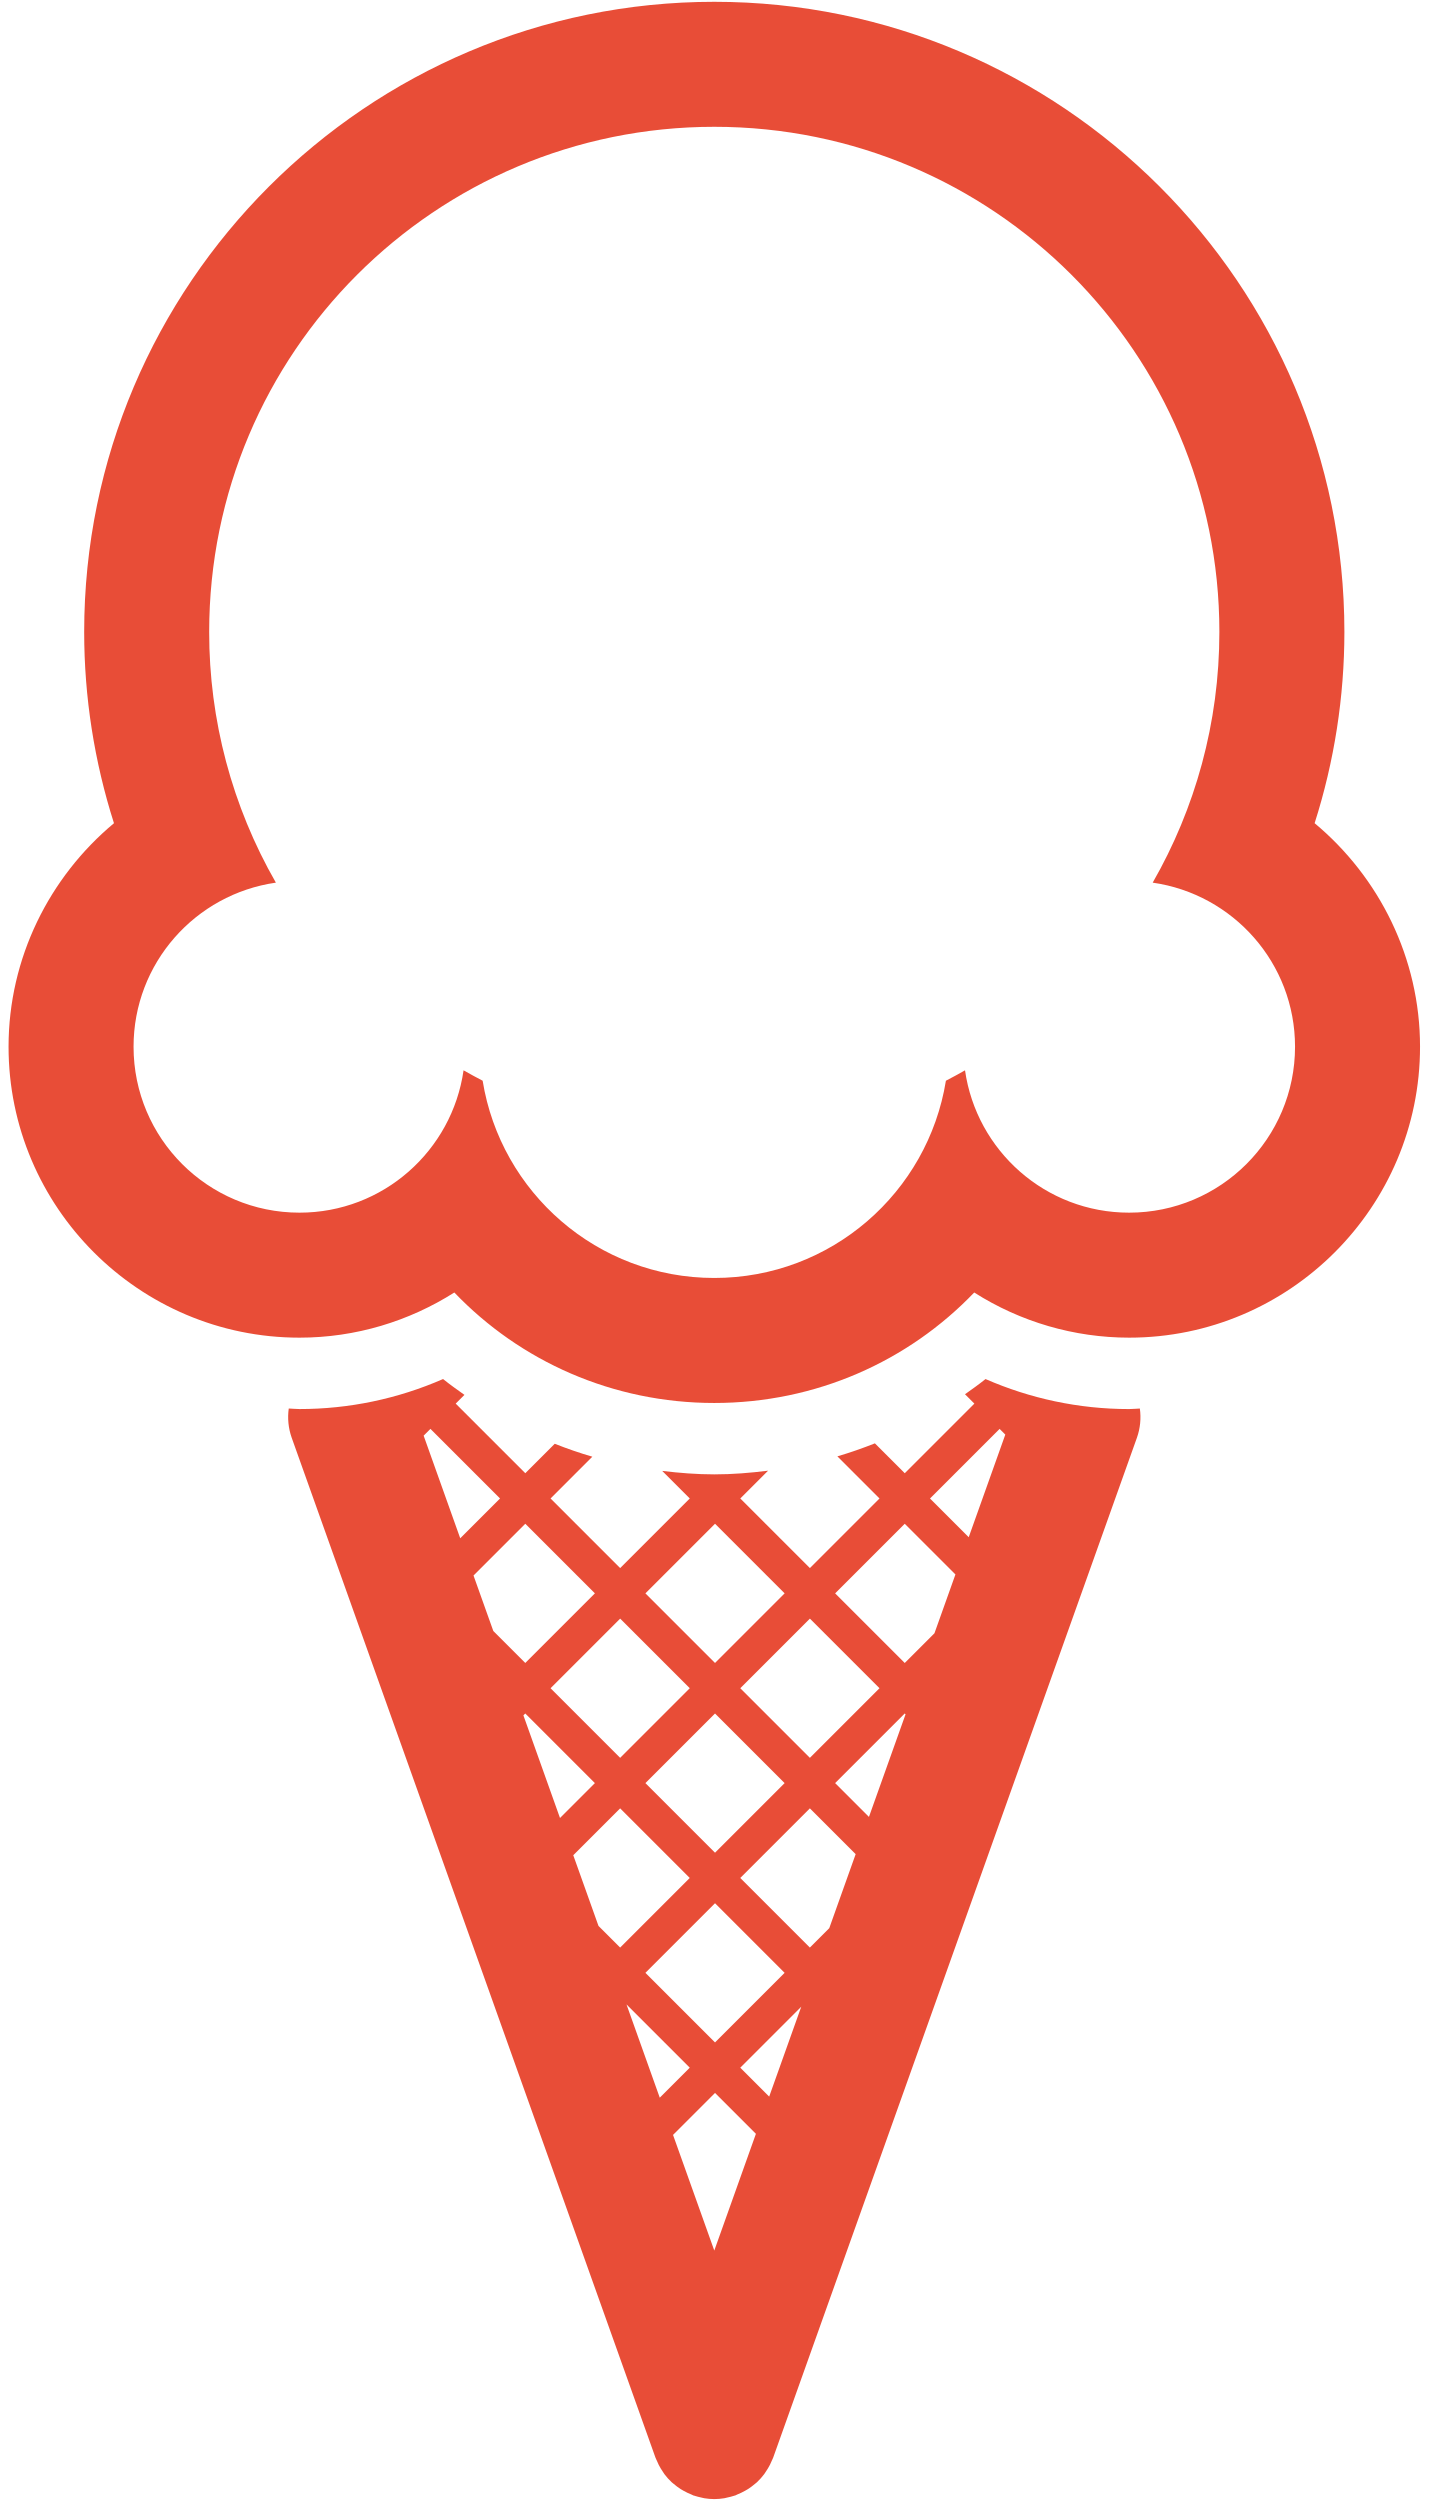
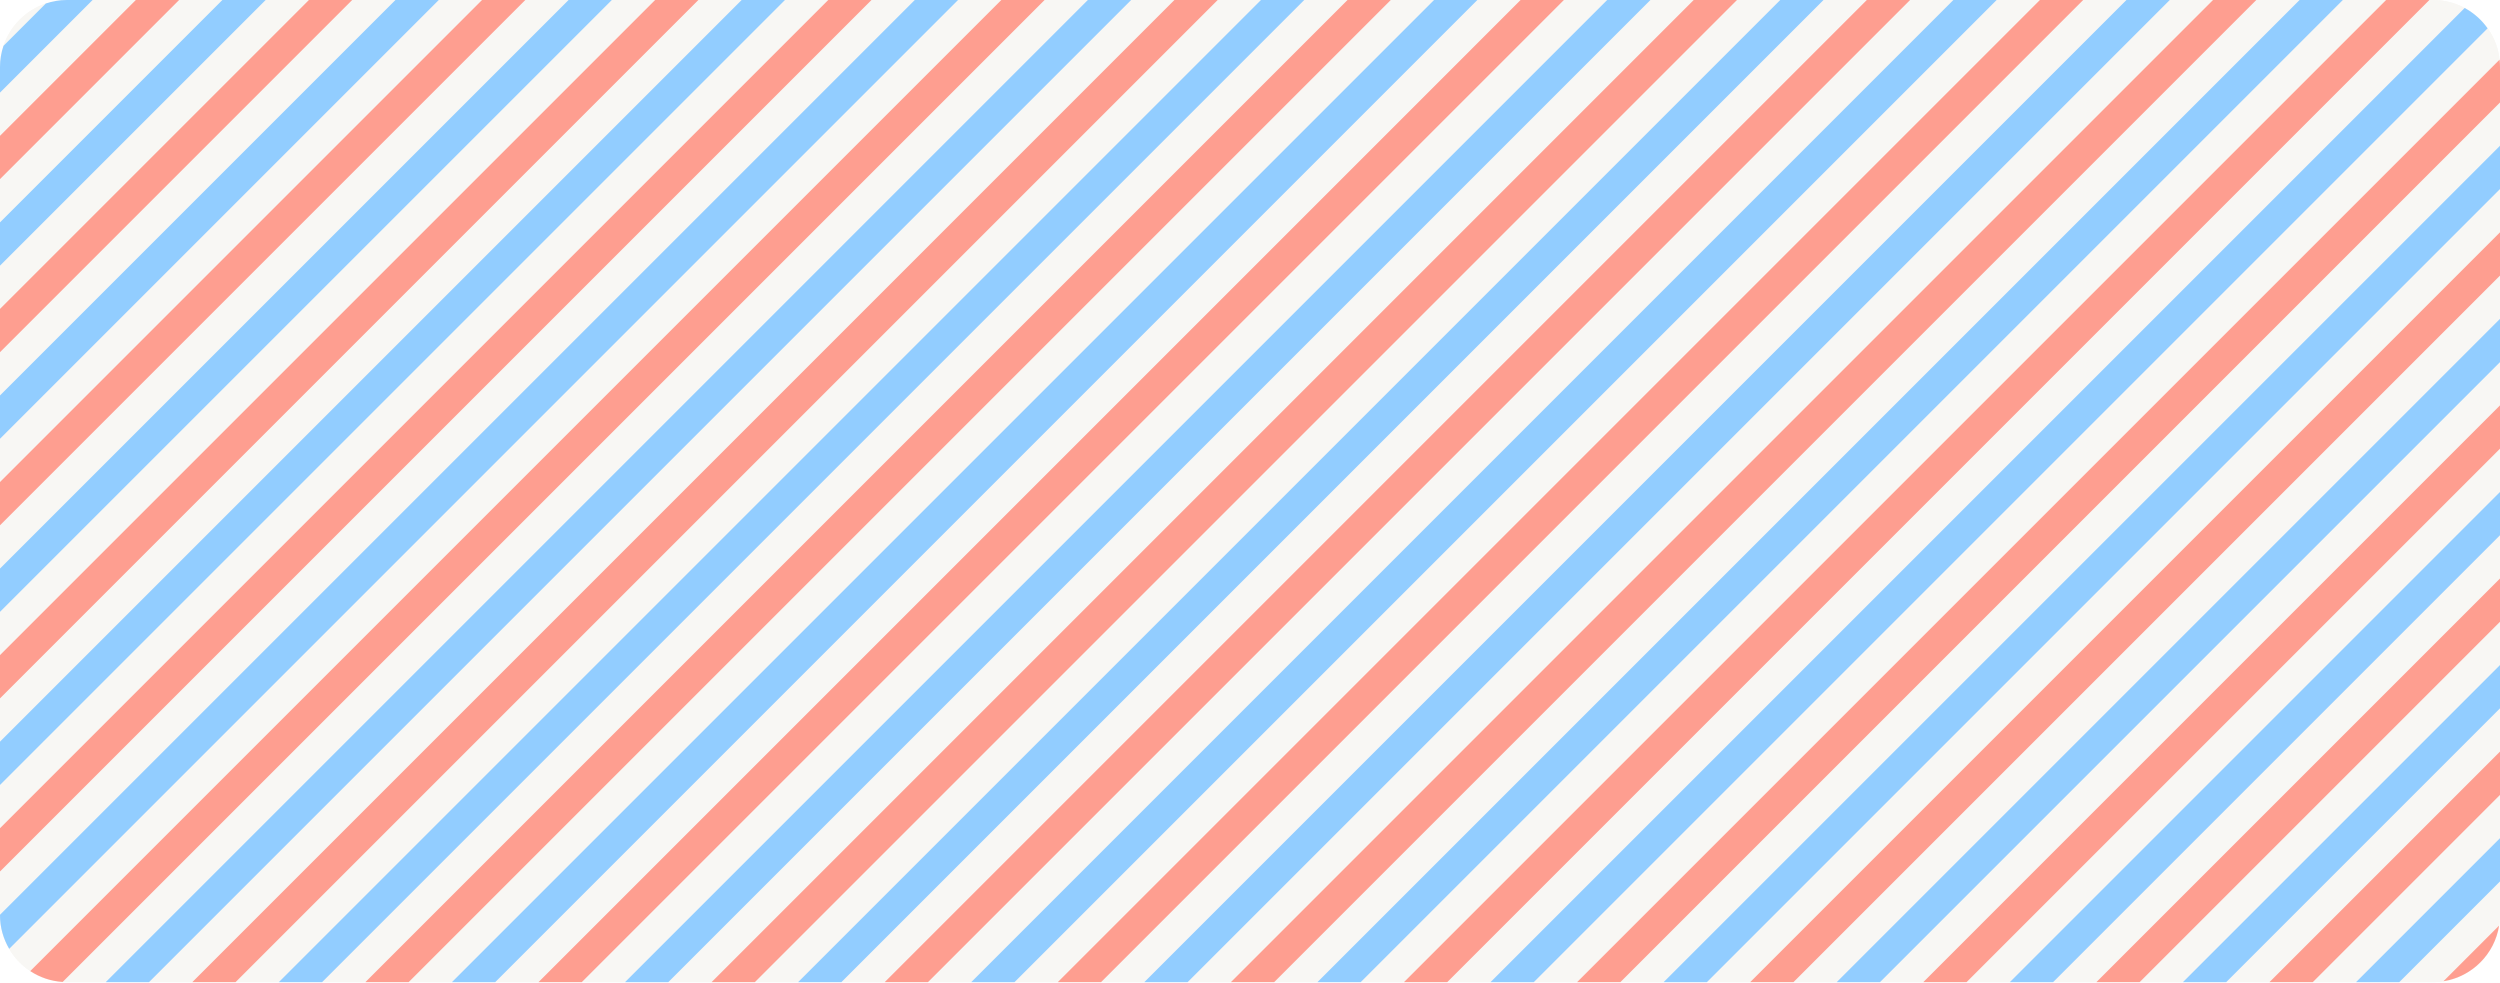
- <svg xmlns="http://www.w3.org/2000/svg" width="80" height="140" viewBox="0 0 80 140">
-   <path fill="#E84D37" d="M40 7.101c15.622 0 28.285 12.664 28.285 28.286 0 5.112-1.362 9.902-3.734 14.041 4.503.643 7.971 4.506 7.971 9.188a9.292 9.292 0 0 1-9.293 9.293c-4.682 0-8.545-3.467-9.188-7.971-.353.201-.709.396-1.07.583-1.012 6.26-6.426 11.045-12.971 11.045-6.546 0-11.96-4.786-12.972-11.046a29.753 29.753 0 0 1-1.069-.582c-.644 4.504-4.505 7.971-9.188 7.971-5.132 0-9.292-4.161-9.292-9.293 0-4.682 3.466-8.544 7.97-9.188a28.146 28.146 0 0 1-3.735-14.041C11.714 19.765 24.378 7.101 40 7.101m0-7C20.543.101 4.714 15.93 4.714 35.387c0 3.646.568 7.263 1.668 10.713C2.763 49.116.479 53.652.479 58.615c0 8.984 7.309 16.294 16.292 16.294 3.157 0 6.141-.925 8.672-2.529 3.681 3.846 8.86 6.187 14.557 6.187s10.875-2.341 14.556-6.187a16.181 16.181 0 0 0 8.673 2.529c8.984 0 16.293-7.31 16.293-16.294 0-4.962-2.284-9.499-5.903-12.516a35.317 35.317 0 0 0 1.667-10.713C75.285 15.93 59.456.101 40 .101z" />
-   <path fill="#E84D37" d="M63.229 78.908c-2.835 0-5.56-.598-8.04-1.681-.371.3-.761.574-1.149.851l.525.525-3.898 3.898-1.673-1.673c-.687.273-1.386.517-2.101.728l2.359 2.359-3.898 3.898-3.898-3.898 1.556-1.556c-.989.122-1.989.206-3.011.206-.988 0-1.958-.079-2.917-.194l1.543 1.544-3.898 3.898-3.898-3.898 2.339-2.34a23.605 23.605 0 0 1-2.104-.724L29.417 82.5l-3.898-3.898.49-.489c-.405-.288-.811-.575-1.197-.887a20.059 20.059 0 0 1-8.039 1.681c-.204 0-.401-.024-.603-.03a3.467 3.467 0 0 0 .16 1.622l20.375 57.125c.024.068.059.128.087.193.03.07.058.139.092.206.07.14.15.271.237.397.029.042.054.087.084.129.125.166.262.32.412.459.032.03.069.055.103.084.125.107.254.205.392.294.058.037.118.07.179.104.138.077.279.145.426.202.038.015.07.038.108.052.02.007.04.009.059.016.127.043.258.074.391.103.055.012.109.029.164.038.185.03.373.048.562.048s.377-.018.562-.048c.057-.009.113-.027.17-.04.13-.027.259-.058.384-.101.021-.007.041-.009.061-.016.04-.014.072-.037.111-.053.145-.058.285-.124.421-.2a3.34 3.34 0 0 0 .183-.106c.136-.088.265-.186.388-.291.034-.03.072-.056.105-.086.15-.14.287-.294.412-.46.03-.04.054-.084.082-.125.088-.128.169-.261.24-.401.033-.066.062-.134.09-.201.028-.066.064-.128.089-.197L63.672 80.5a3.467 3.467 0 0 0 .16-1.622c-.202.006-.399.03-.603.03zM49.252 94.541l-3.898 3.898-3.898-3.898 3.898-3.898 3.898 3.898zm-13.109 5.313l3.898-3.898 3.898 3.898-3.898 3.898-3.898-3.898zm7.796 10.625l-3.898 3.898-3.898-3.898 3.898-3.898 3.898 3.898zM40.041 85.33l3.898 3.898-3.898 3.898-3.898-3.898 3.898-3.898zm-1.414 9.211l-3.898 3.898-3.898-3.898 3.898-3.898 3.898 3.898zM23.724 80.397l.38-.38 3.898 3.898-2.229 2.229-2.049-5.747zm2.793 7.832l2.899-2.899 3.898 3.898-3.898 3.898-1.791-1.791-1.108-3.106zm2.794 7.832l.105-.105 3.898 3.898-1.954 1.954-2.049-5.747zm4.205 11.792l-1.413-3.96 2.625-2.625 3.898 3.898-3.898 3.898-1.212-1.211zm3.431 9.618l-1.863-5.223 3.543 3.543-1.68 1.68zm3.053 8.56l-2.31-6.476 2.351-2.351 2.29 2.29L40 126.031zm3.074-8.621l-1.619-1.619 3.415-3.415-1.796 5.034zm3.364-9.431l-1.085 1.085-3.898-3.898 3.898-3.898 2.564 2.564-1.479 4.147zm2.223-6.232l-1.894-1.894 3.898-3.898.046.045-2.05 5.747zm3.668-10.283l-1.663 1.663-3.898-3.898 3.898-3.898 2.838 2.838-1.175 3.295zm1.919-5.38l-2.168-2.168 3.898-3.898.319.319-2.049 5.747z" />
+ <svg xmlns="http://www.w3.org/2000/svg" width="560" height="220" viewBox="0 0 560 220">
+   <path fill="#F8F7F4" d="M560 205c0 8.25-6.75 15-15 15H15c-8.25 0-15-6.75-15-15V15C0 6.75 6.75 0 15 0h530c8.25 0 15 6.75 15 15v190z" />
+   <g fill="#F8F7F4">
+     <path d="M545 0H20.729L0 20.729V205c0 8.25 6.75 15 15 15h530c8.25 0 15-6.75 15-15V15c0-8.25-6.75-15-15-15zM10.246.79A15.107 15.107 0 0 0 .79 10.246L10.246.79z" />
+   </g>
+   <path fill="#92CDFF" d="M20.741 0H15c-1.655 0-3.245.283-4.737.784L.784 10.263A14.848 14.848 0 0 0 0 15v5.741L20.741 0z" />
+   <path fill="#FE9E90" d="M0 40.116L40.116 0h-9.693L0 30.423z" />
+   <path fill="#92CDFF" d="M0 59.504L59.504 0h-9.693L0 49.811z" />
+   <path fill="#FE9E90" d="M0 78.891L78.891 0h-9.694L0 69.197z" />
+   <path fill="#92CDFF" d="M0 98.278L98.278 0h-9.694L0 88.584z" />
+   <path fill="#FE9E90" d="M0 117.665L117.665 0h-9.694L0 107.971z" />
+   <path fill="#92CDFF" d="M0 137.052L137.052 0h-9.694L0 127.358z" />
+   <path fill="#FE9E90" d="M0 156.438L156.438 0h-9.693L0 146.745z" />
+   <path fill="#92CDFF" d="M0 175.826L175.826 0h-9.693L0 166.134z" />
+   <path fill="#FE9E90" d="M0 195.213L195.213 0h-9.693L0 185.521z" />
+   <path fill="#92CDFF" d="M204.907 0L0 204.907V205c0 2.746.761 5.317 2.063 7.538L214.601 0h-9.694z" />
+   <path fill="#FE9E90" d="M14.036 219.951L233.987 0h-9.694L6.775 217.519a14.889 14.889 0 0 0 7.261 2.432z" />
+   <path fill="#92CDFF" d="M33.375 220l220-220h-9.695L23.681 220z" />
+   <path fill="#FE9E90" d="M52.762 220l220-220h-9.695L43.068 220z" />
+   <path fill="#92CDFF" d="M72.149 220L292.148 0h-9.694L62.455 220z" />
+   <path fill="#FE9E90" d="M91.536 220L311.535 0h-9.693l-220 220z" />
+   <path fill="#92CDFF" d="M110.923 220l220-220h-9.694l-220 220z" />
+   <path fill="#FE9E90" d="M130.31 220l220-220h-9.695L120.616 220z" />
+   <path fill="#92CDFF" d="M149.697 220L369.696 0h-9.693l-220 220z" />
+   <path fill="#FE9E90" d="M169.084 220L389.083 0h-9.692L159.39 220z" />
+   <path fill="#92CDFF" d="M188.471 220L408.472 0h-9.695l-220 220z" />
+   <path fill="#FE9E90" d="M207.858 220L427.857 0h-9.693L198.165 220z" />
+   <path fill="#92CDFF" d="M227.246 220L447.247 0h-9.695l-220 220z" />
+   <path fill="#FE9E90" d="M246.632 220L466.633 0h-9.695l-220 220z" />
+   <path fill="#92CDFF" d="M266.021 220l220-220h-9.696l-220 220z" />
+   <path fill="#FE9E90" d="M285.406 220l220-220h-9.693l-220 220z" />
+   <path fill="#92CDFF" d="M304.794 220l220-220H515.1l-220 220z" />
+   <path fill="#FE9E90" d="M324.181 220l220-220h-9.695l-220 220z" />
+   <path fill="#92CDFF" d="M343.568 220L557.22 6.349a15.177 15.177 0 0 0-5.137-4.557L333.874 220h9.694z" />
+   <path fill="#FE9E90" d="M362.955 220L560 22.955V15c0-.555-.036-1.102-.096-1.642L353.262 220h9.693z" />
+   <path fill="#92CDFF" d="M382.342 220L560 42.342v-9.694L372.648 220z" />
+   <path fill="#FE9E90" d="M401.729 220L560 61.729v-9.692L392.036 220z" />
+   <path fill="#92CDFF" d="M421.117 220L560 81.118v-9.696L411.423 220z" />
+   <path fill="#FE9E90" d="M440.504 220L560 100.504v-9.695L430.81 220z" />
+   <path fill="#92CDFF" d="M459.892 220L560 119.892v-9.696L450.196 220z" />
+   <path fill="#FE9E90" d="M479.278 220L560 139.278v-9.695L469.583 220z" />
+   <path fill="#92CDFF" d="M498.665 220L560 158.665v-9.693L488.972 220z" />
+   <path fill="#FE9E90" d="M518.052 220L560 178.052v-9.695L508.357 220z" />
+   <path fill="#92CDFF" d="M537.438 220L560 197.438v-9.692L527.746 220z" />
+   <path fill="#FE9E90" d="M559.798 207.335l-12.463 12.463c6.386-1.011 11.452-6.077 12.463-12.463z" />
</svg>
